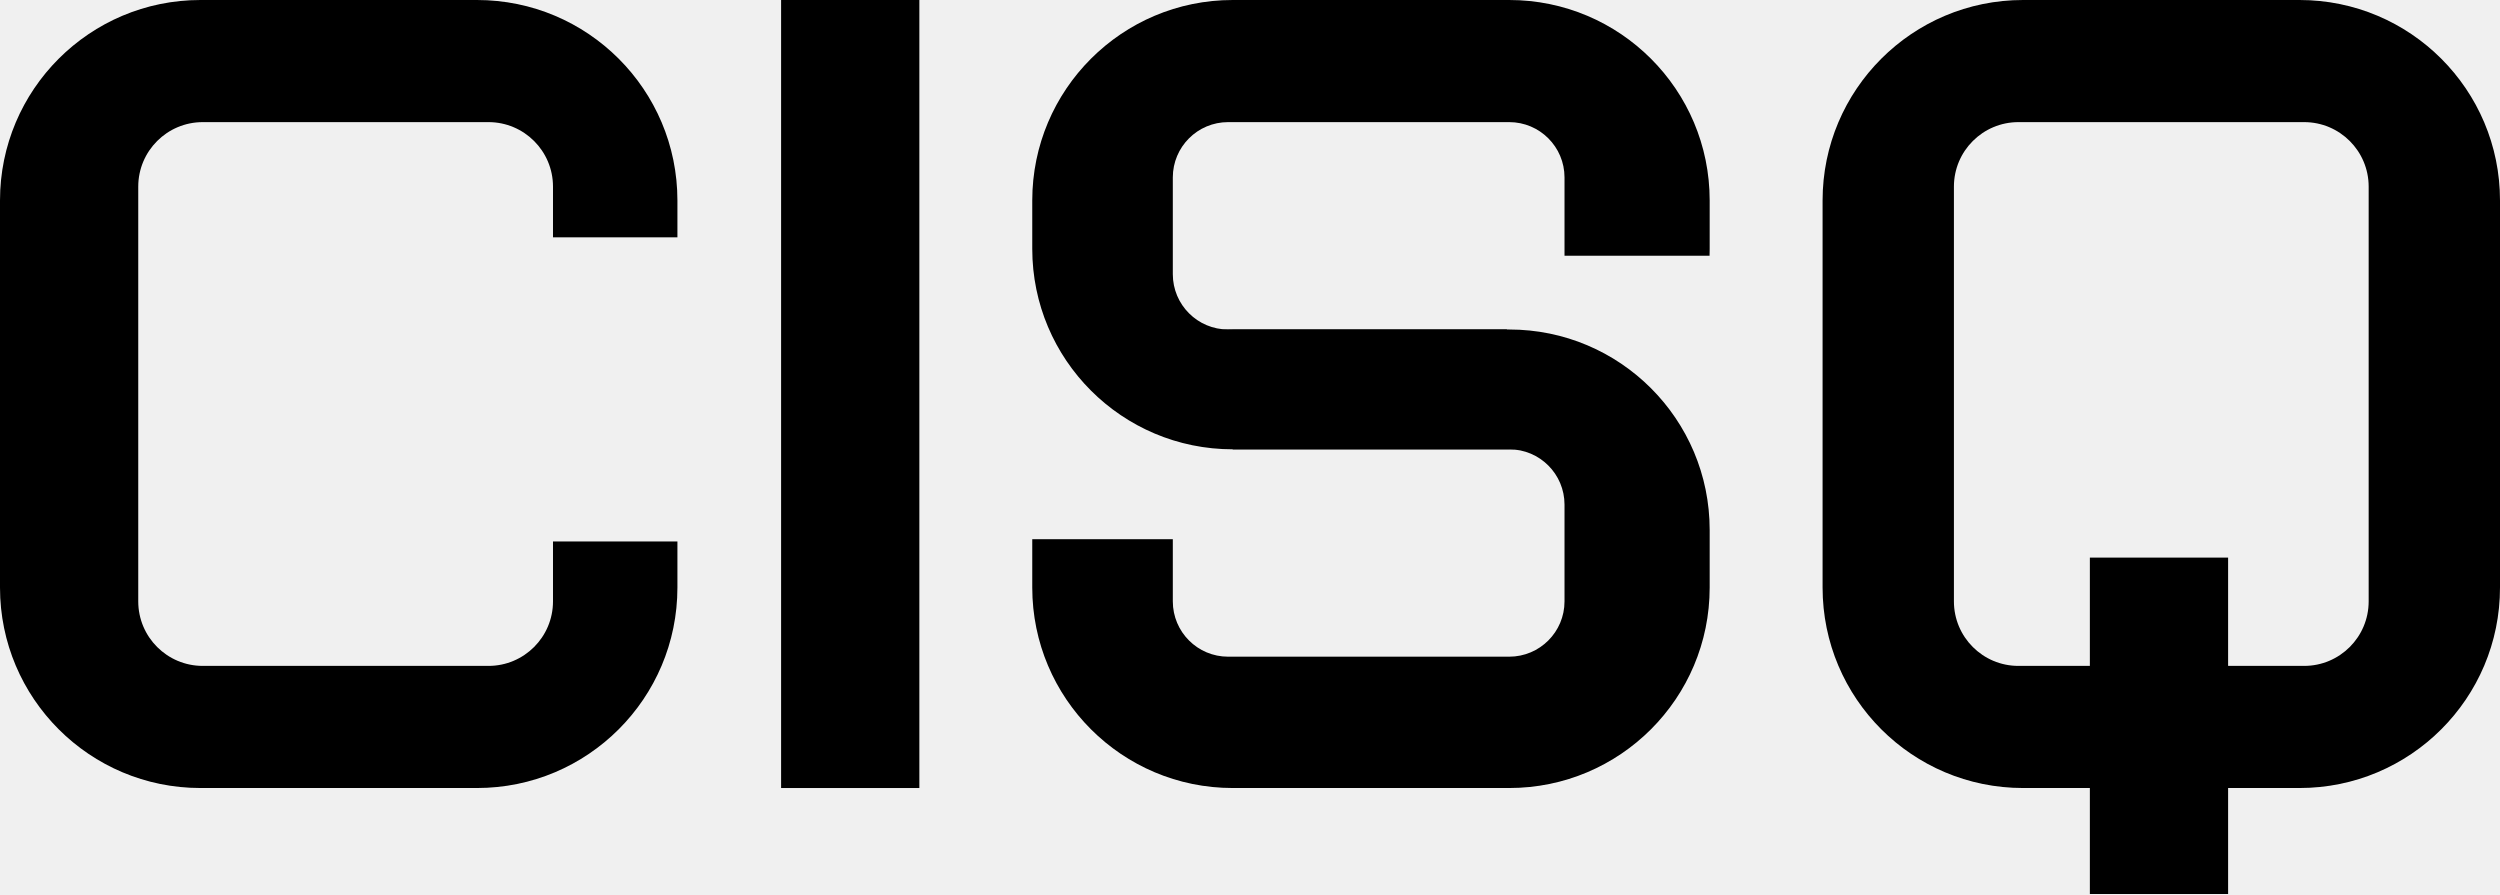
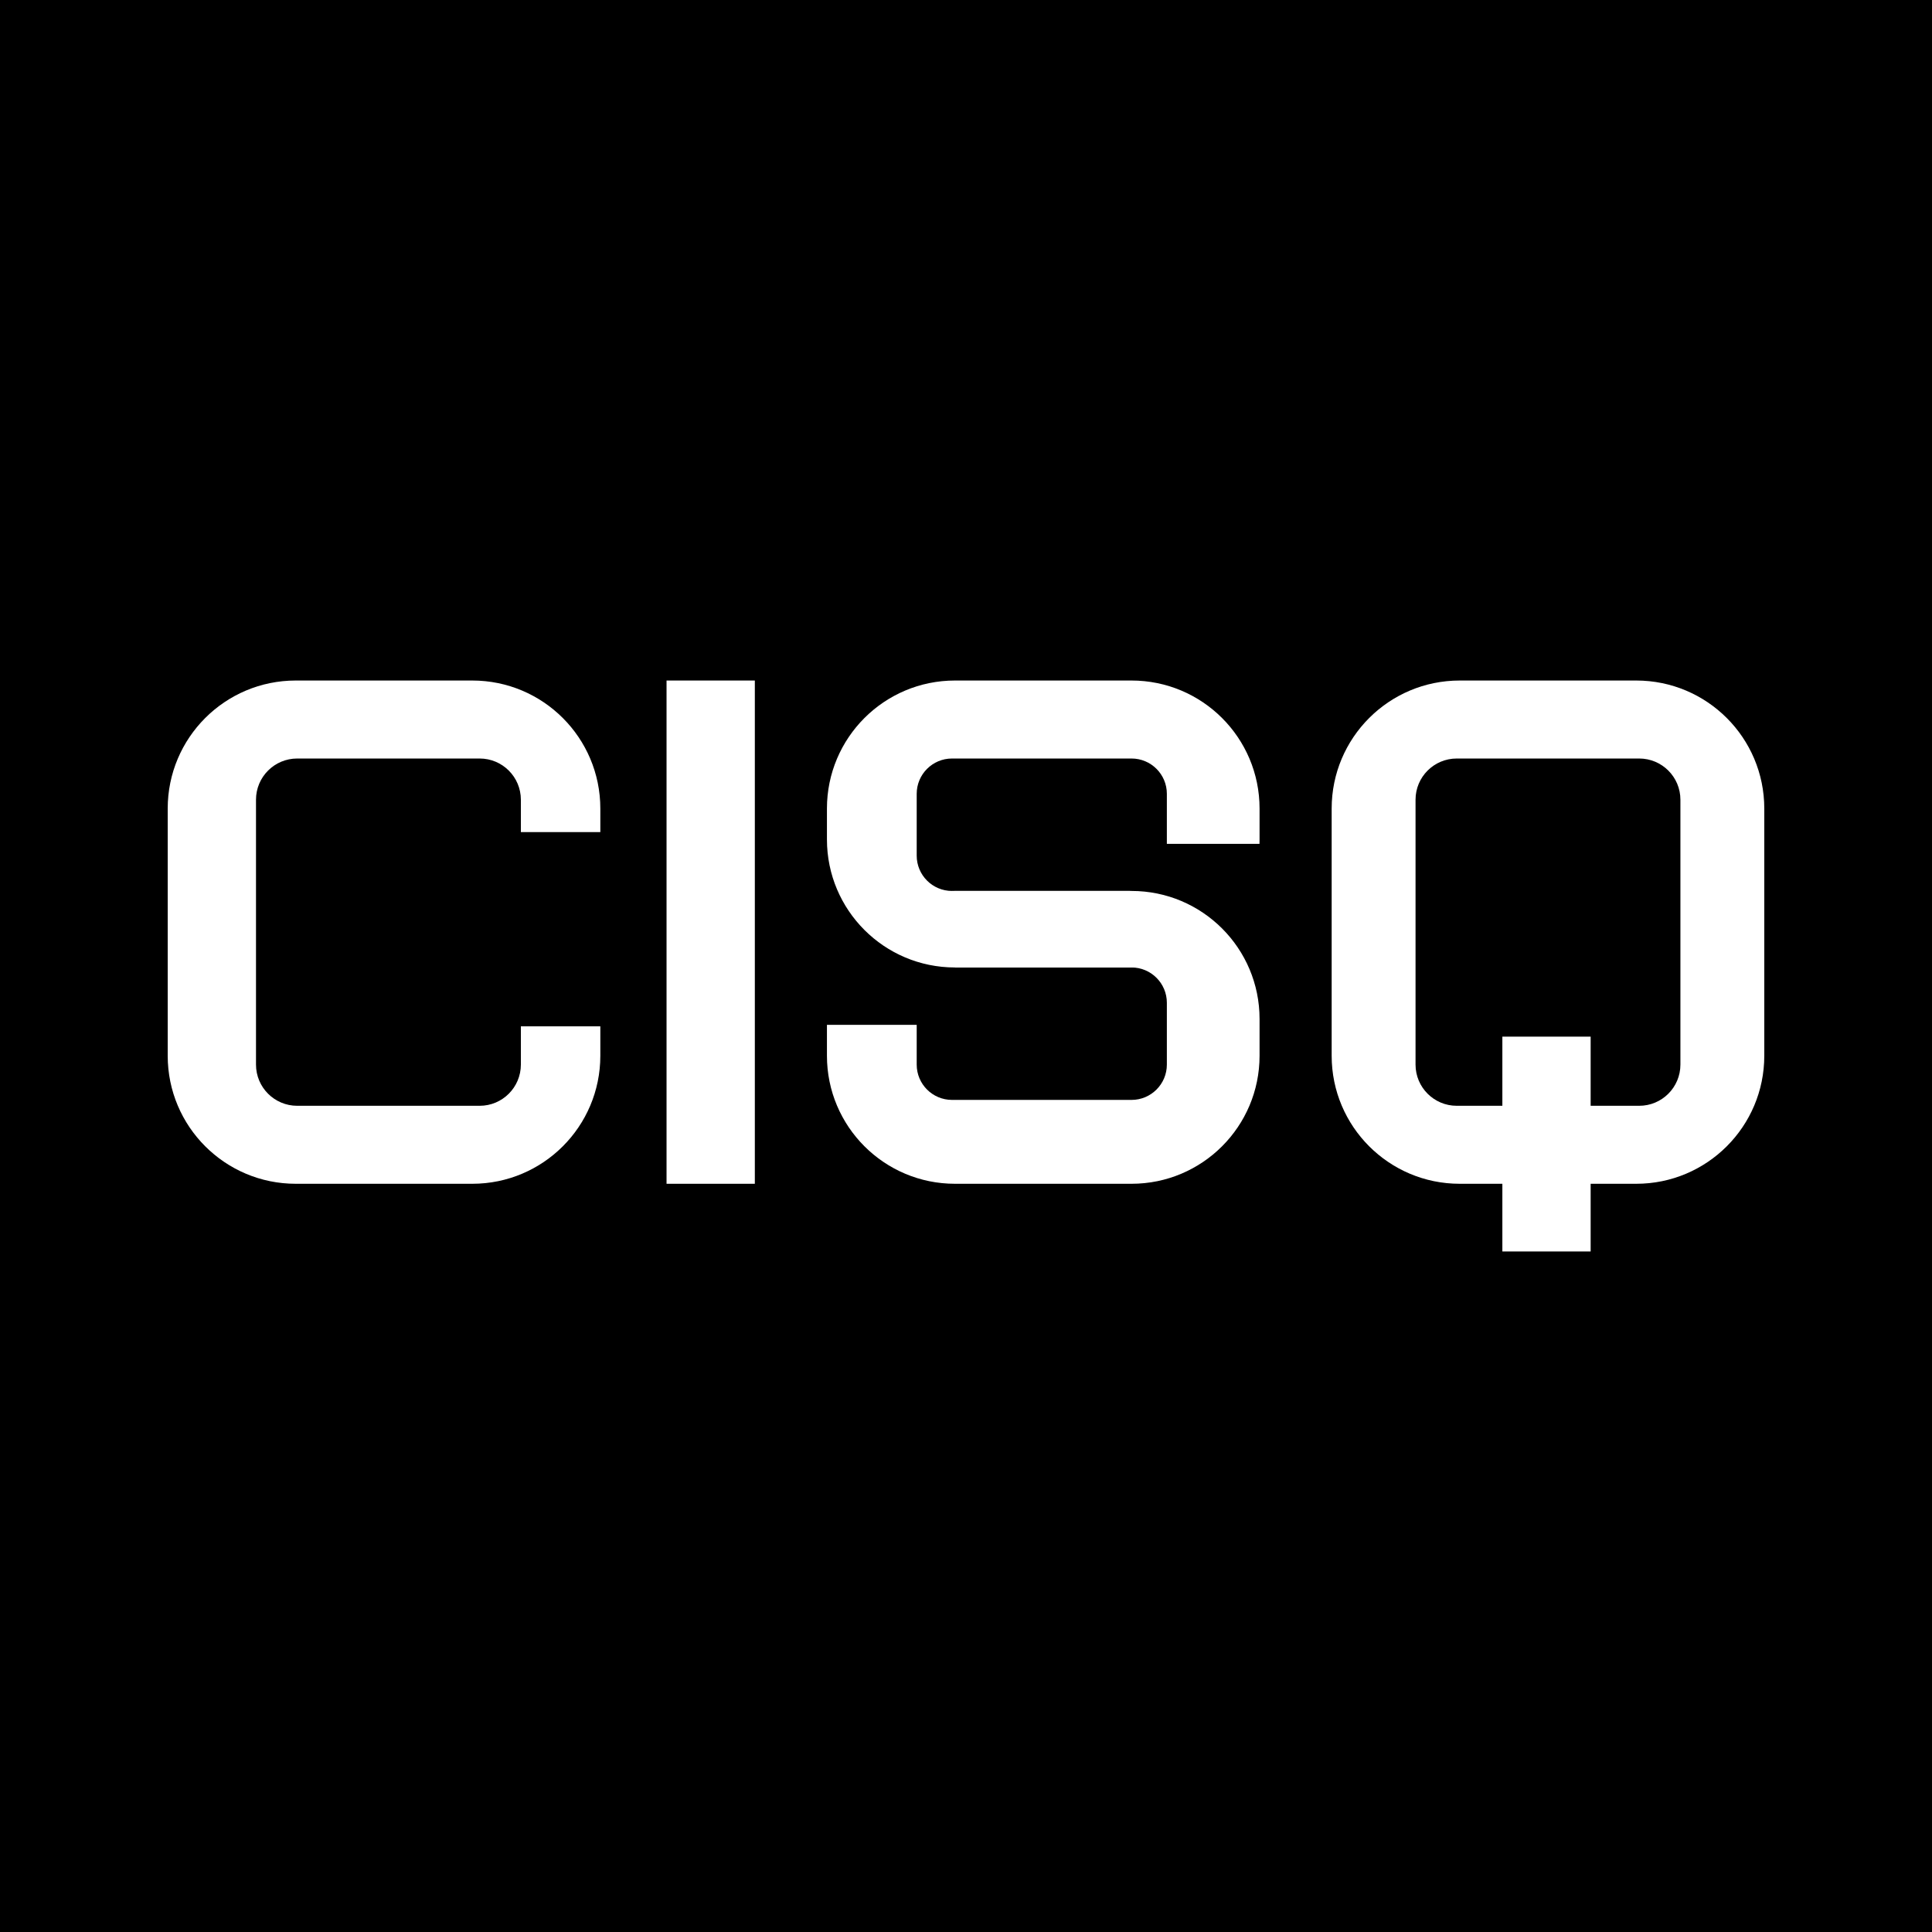
- <svg xmlns="http://www.w3.org/2000/svg" width="1085px" height="388px" viewBox="0 0 1085 388" version="1.1">
-   <defs />
-   <g id="cisq" stroke="none" stroke-width="1" fill="none" fill-rule="evenodd">
-     <g id="Group" fill="#000000">
-       <path d="M294,103 L240,103 L240,81 C240,65.536 227.464,53 212,53 L88,53 C72.536,53 60,65.536 60,81 L60,261 C60,276.464 72.536,289 88,289 L212,289 C227.464,289 240,276.464 240,261 L240,235 L294,235 L294,255 C294,303.049 255.049,342 207,342 L87,342 C38.951,342 5.88427763e-15,303.049 0,255 L0,87 C-5.88427763e-15,38.951 38.951,8.82641645e-15 87,0 L207,0 C255.049,-8.82641645e-15 294,38.951 294,87 L294,103 Z" id="Combined-Shape" />
-       <rect id="Rectangle-Copy-3" x="339" y="0" width="60" height="342" />
-       <path d="M448,234 L509,234 L509,261 C509,274.255 519.745,285 533,285 L655,285 C668.255,285 679,274.255 679,261 L679,219 C679,205.745 668.255,195 655,195 L535,195 L535,159 L484.709,159 C498.909,148.923 516.263,143 535,143 L655,143 C703.049,143 742,181.951 742,230 L742,255 C742,303.049 703.049,342 655,342 L535,342 C486.951,342 448,303.049 448,255 L448,234 Z" id="Rectangle-Copy" />
-       <path d="M741.949,111 L679,111 L679,77 C679,63.745 668.255,53 655,53 L533,53 C519.745,53 509,63.745 509,77 L509,119 C509,132.255 519.745,143 533,143 L654,143 L654,186 L693.579,186 C681.953,191.761 668.855,195 655,195 L535,195 C486.951,195 448,156.049 448,108 L448,87 C448,38.951 486.951,8.82641645e-15 535,0 L655,0 C703.049,-8.82641645e-15 742,38.951 742,87 L742,108 C742,109.004 741.983,110.004 741.949,111 Z" id="Rectangle-Copy-8" />
-       <path d="M907,289 L907,242 L967,242 L967,289 L1000,289 C1015.464,289 1028,276.464 1028,261 L1028,81 C1028,65.536 1015.464,53 1000,53 L876,53 C860.536,53 848,65.536 848,81 L848,261 C848,276.464 860.536,289 876,289 L907,289 Z M967,342 L967,388 L907,388 L907,342 L878,342 C829.951,342 791,303.049 791,255 L791,87 C791,38.951 829.951,8.82641645e-15 878,0 L998,0 C1046.049,-8.82641645e-15 1085,38.951 1085,87 L1085,255 C1085,303.049 1046.049,342 998,342 L967,342 Z" id="Combined-Shape" />
+ <svg xmlns="http://www.w3.org/2000/svg" width="100%" height="100%" viewBox="0 0 144 144" version="1.1" xml:space="preserve" style="fill-rule:evenodd;clip-rule:evenodd;stroke-linejoin:round;stroke-miterlimit:1.414;">
+   <g id="Artboard1" transform="matrix(1,0,0,1,0,67)">
+     <rect x="0" y="-67" width="144" height="144" style="fill:none;" />
+     <g transform="matrix(1,0,0,1,0,-67)">
+       <rect x="0" y="0" width="144" height="144" />
+     </g>
+     <g transform="matrix(1,0,0,1,0,46.2525)">
+       <g id="Combined-Shape" transform="matrix(0.109677,0,0,0.109677,12.5,-62.53)">
+         <path d="M294,103L240,103L240,81C240,65.536 227.464,53 212,53L88,53C72.536,53 60,65.536 60,81L60,261C60,276.464 72.536,289 88,289L212,289C227.464,289 240,276.464 240,261L240,235L294,235L294,255C294,303.049 255.049,342 207,342L87,342C38.951,342 0,303.049 0,255L0,87C0,38.951 38.951,0 87,0L207,0C255.049,0 294,38.951 294,87L294,103Z" style="fill:white;" />
+       </g>
+       <g id="Rectangle-Copy-3" transform="matrix(0.109677,0,0,0.109677,12.5,-62.53)">
+         <rect x="339" y="0" width="60" height="342" style="fill:white;" />
+       </g>
+       <g id="Rectangle-Copy" transform="matrix(0.109677,0,0,0.109677,12.5,-62.53)">
+         <path d="M448,234L509,234L509,261C509,274.255 519.745,285 533,285L655,285C668.255,285 679,274.255 679,261L679,219C679,205.745 668.255,195 655,195L535,195L535,159L484.709,159C498.909,148.923 516.263,143 535,143L655,143C703.049,143 742,181.951 742,230L742,255C742,303.049 703.049,342 655,342L535,342C486.951,342 448,303.049 448,255L448,234Z" style="fill:white;" />
+       </g>
+       <g id="Rectangle-Copy-8" transform="matrix(0.109677,0,0,0.109677,12.5,-62.53)">
+         <path d="M741.949,111L679,111L679,77C679,63.745 668.255,53 655,53L533,53C519.745,53 509,63.745 509,77L509,119C509,132.255 519.745,143 533,143L654,143L654,186L693.579,186C681.953,191.761 668.855,195 655,195L535,195C486.951,195 448,156.049 448,108L448,87C448,38.951 486.951,0 535,0L655,0C703.049,0 742,38.951 742,87L742,108C742,109.004 741.983,110.004 741.949,111L741.949,111Z" style="fill:white;" />
+       </g>
+       <g id="Combined-Shape1" transform="matrix(0.109677,0,0,0.109677,12.5,-62.53)">
+         <path d="M907,289L907,242L967,242L967,289L1000,289C1015.46,289 1028,276.464 1028,261L1028,81C1028,65.536 1015.46,53 1000,53L876,53C860.536,53 848,65.536 848,81L848,261C848,276.464 860.536,289 876,289L907,289ZM967,342L967,388L907,388L907,342L878,342C829.951,342 791,303.049 791,255L791,87C791,38.951 829.951,0 878,0L998,0C1046.05,0 1085,38.951 1085,87L1085,255C1085,303.049 1046.05,342 998,342L967,342Z" style="fill:white;" />
+       </g>
    </g>
  </g>
</svg>
